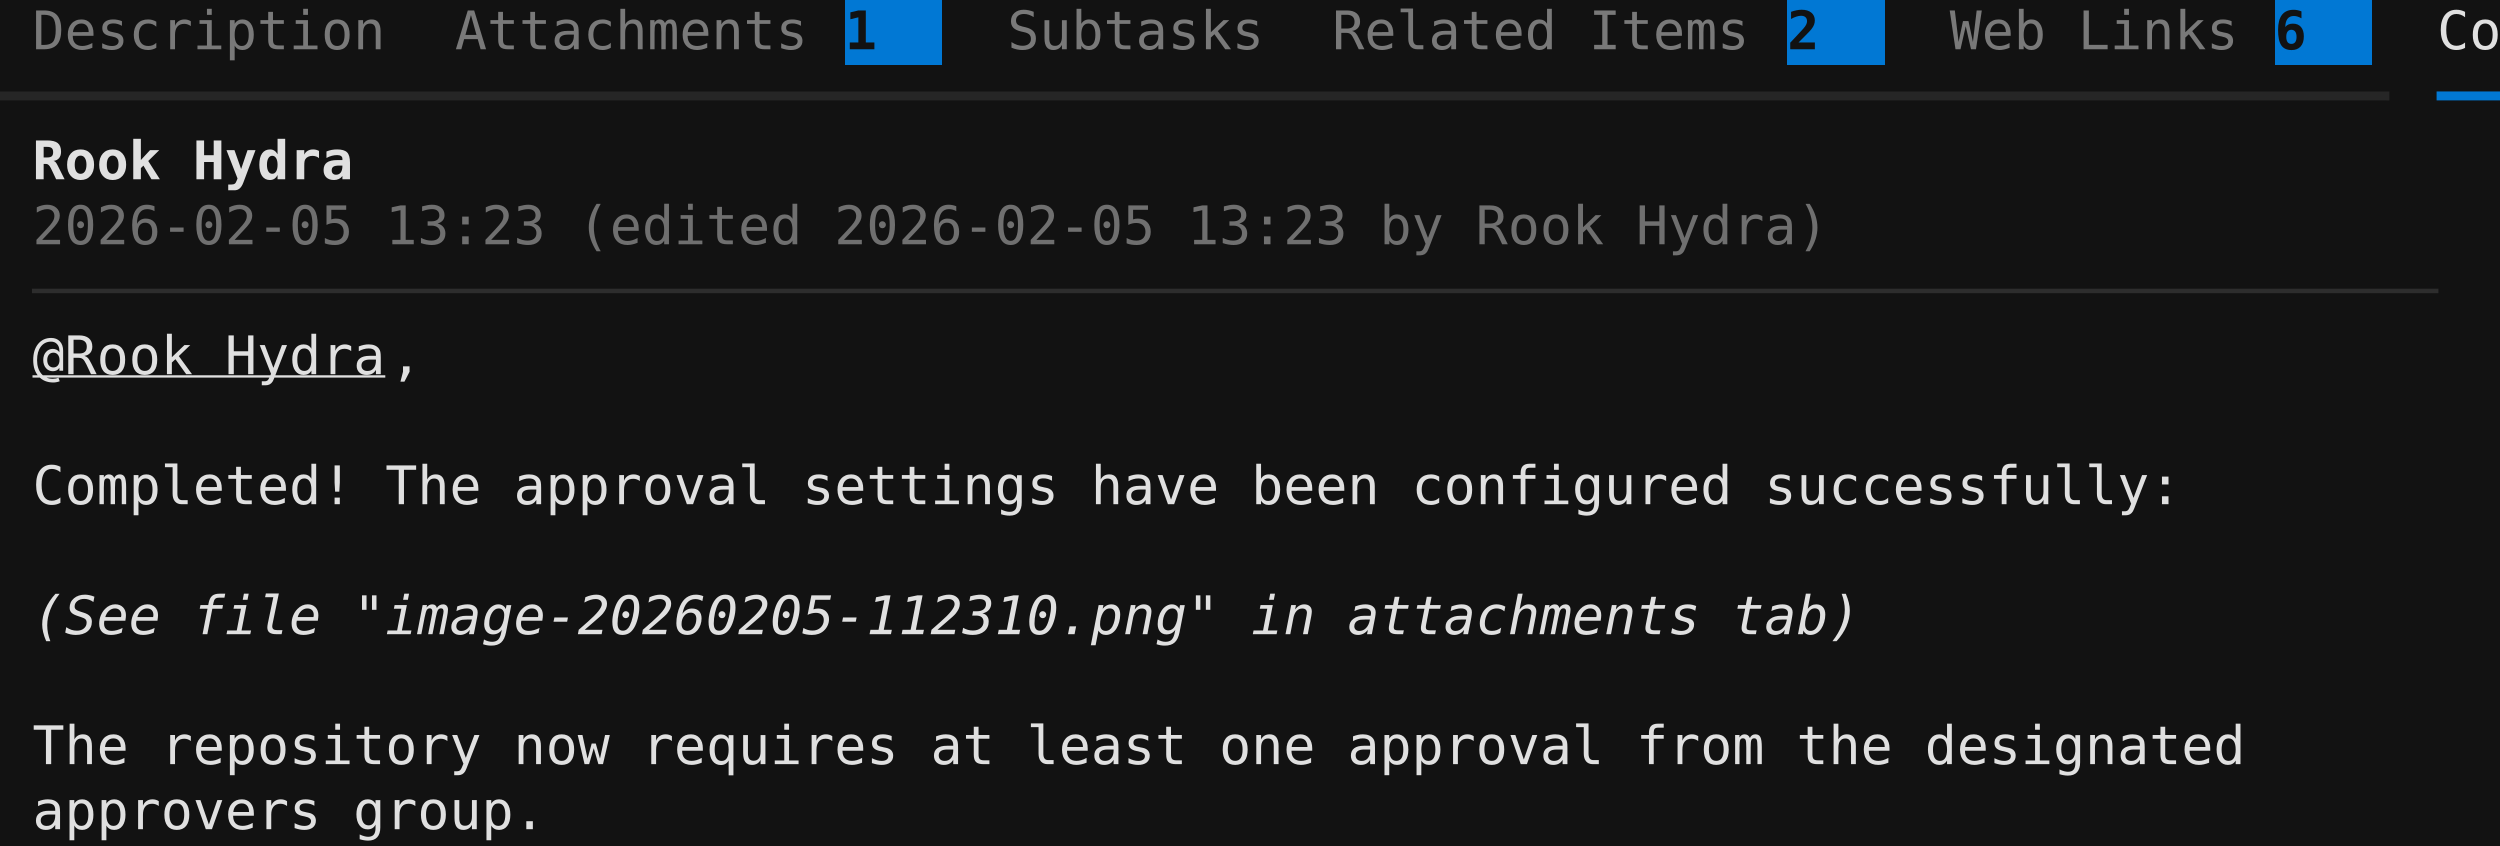
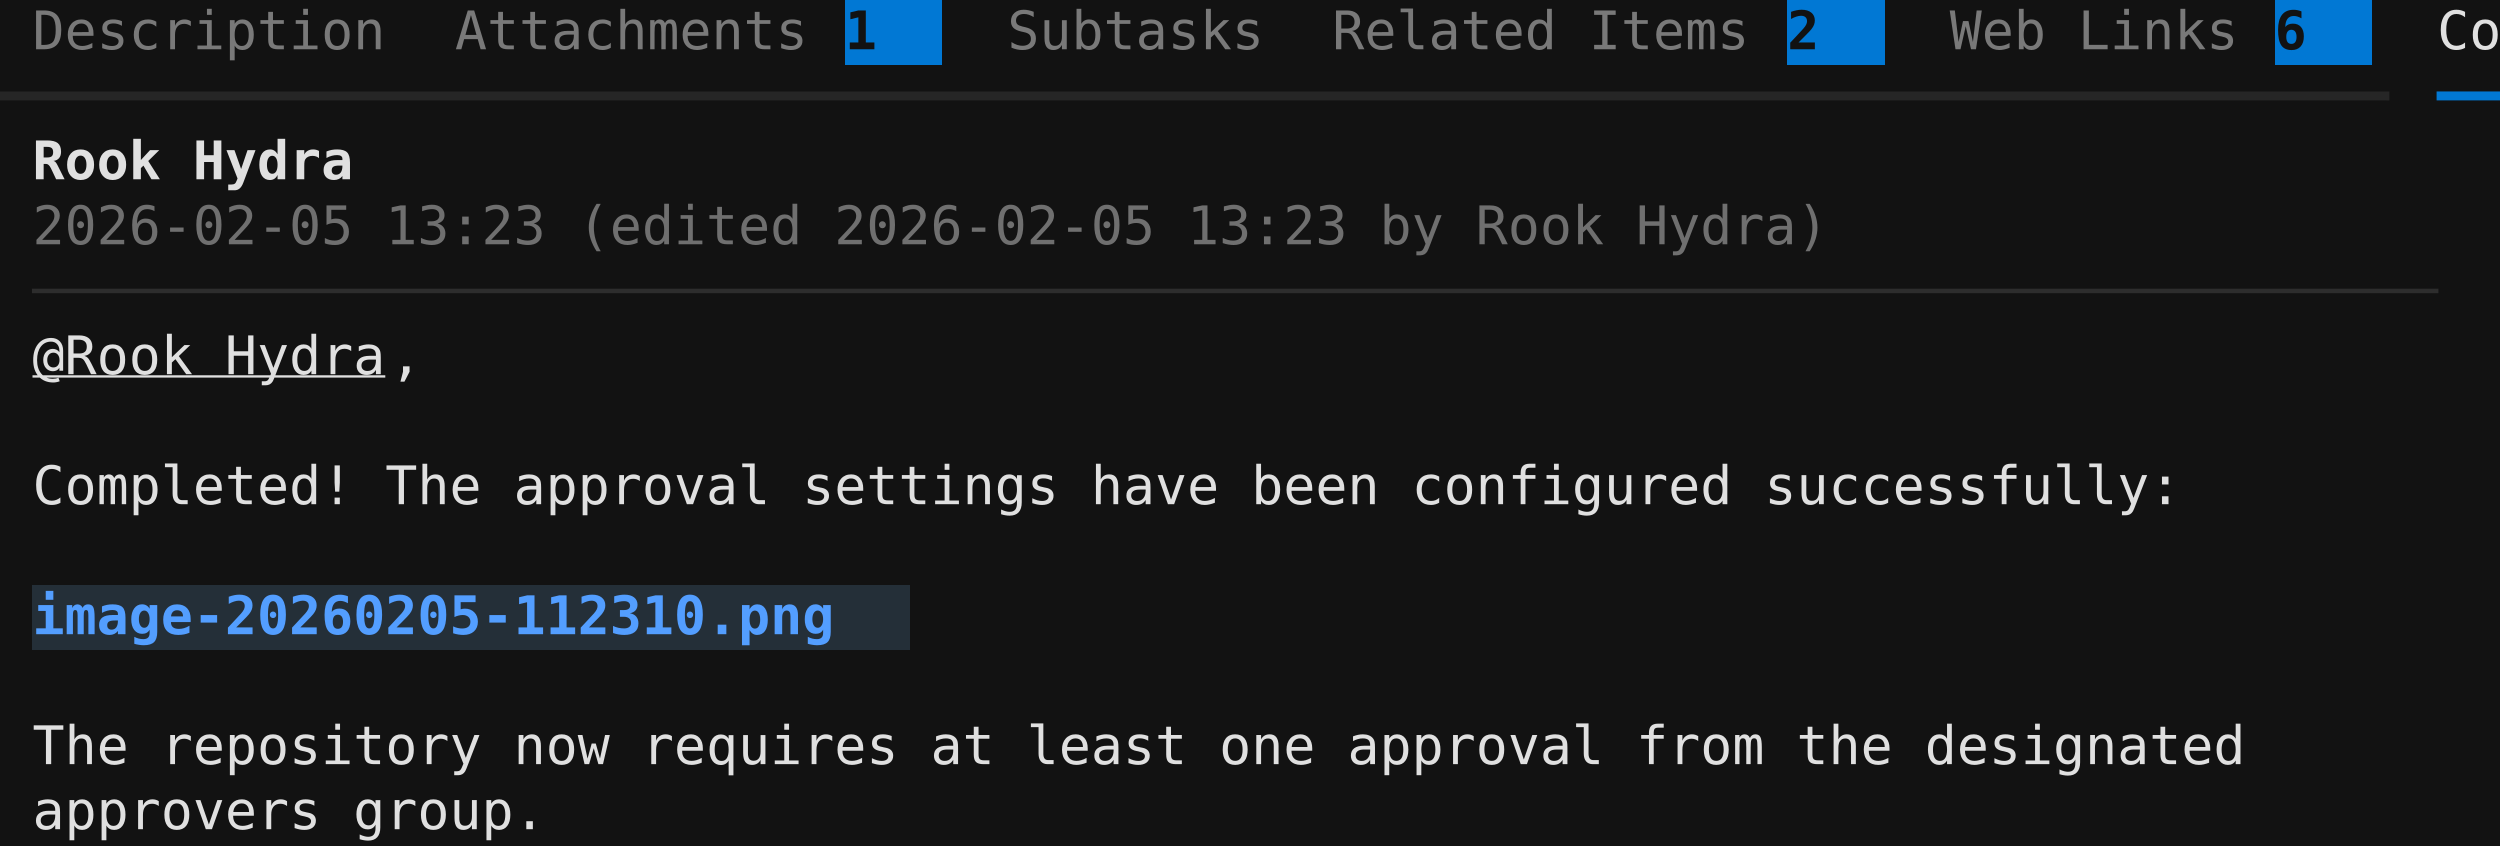
<svg xmlns="http://www.w3.org/2000/svg" class="rich-terminal" viewBox="0 0 938.6 317.45" width="938.6" height="317.45">
  <style>

    @font-face {
        font-family: "Fira Code";
        src: local("FiraCode-Regular"),
                url("https://cdnjs.cloudflare.com/ajax/libs/firacode/6.2.0/woff2/FiraCode-Regular.woff2") format("woff2"),
                url("https://cdnjs.cloudflare.com/ajax/libs/firacode/6.2.0/woff/FiraCode-Regular.woff") format("woff");
        font-style: normal;
        font-weight: 400;
    }
    @font-face {
        font-family: "Fira Code";
        src: local("FiraCode-Bold"),
                url("https://cdnjs.cloudflare.com/ajax/libs/firacode/6.2.0/woff2/FiraCode-Bold.woff2") format("woff2"),
                url("https://cdnjs.cloudflare.com/ajax/libs/firacode/6.2.0/woff/FiraCode-Bold.woff") format("woff");
        font-style: bold;
        font-weight: 700;
    }

-     .terminal-2063665160-matrix {
+     .terminal-4157541359-matrix {
        font-family: Fira Code, monospace;
        font-size: 20px;
        line-height: 24.4px;
        font-variant-east-asian: full-width;
    }

-     .terminal-2063665160-title {
+     .terminal-4157541359-title {
        font-size: 18px;
        font-weight: bold;
        font-family: arial;
    }

-     .terminal-2063665160-r1 { fill: #c5c8c6 }
- .terminal-2063665160-r2 { fill: #121212;font-weight: bold }
- .terminal-2063665160-r3 { fill: #7f7f7f }
- .terminal-2063665160-r4 { fill: #5f5f5f }
- .terminal-2063665160-r5 { fill: #f5ebdd;font-weight: bold }
- .terminal-2063665160-r6 { fill: #a0a0a0;font-weight: bold }
- .terminal-2063665160-r7 { fill: #fea62b;font-weight: bold }
- .terminal-2063665160-r8 { fill: #0178d4;font-weight: bold }
- .terminal-2063665160-r9 { fill: #797979 }
- .terminal-2063665160-r10 { fill: #e0e0e0 }
- .terminal-2063665160-r11 { fill: #262626 }
- .terminal-2063665160-r12 { fill: #0178d4 }
- .terminal-2063665160-r13 { fill: #e0e0e0;font-weight: bold }
- .terminal-2063665160-r14 { fill: #121212 }
- .terminal-2063665160-r15 { fill: #6f6f6f }
- .terminal-2063665160-r16 { fill: #2d2d2d }
- .terminal-2063665160-r17 { fill: #e0e0e0;text-decoration: underline; }
- .terminal-2063665160-r18 { fill: #e0e0e0;font-style: italic; }
- .terminal-2063665160-r19 { fill: #a2a2a2 }
- .terminal-2063665160-r20 { fill: #242f38 }
- .terminal-2063665160-r21 { fill: #539eff }
- .terminal-2063665160-r22 { fill: #737373 }
- .terminal-2063665160-r23 { fill: #000000 }
- .terminal-2063665160-r24 { fill: #744f1c;font-weight: bold }
- .terminal-2063665160-r25 { fill: #533a18;font-weight: bold }
+     .terminal-4157541359-r1 { fill: #c5c8c6 }
+ .terminal-4157541359-r2 { fill: #121212;font-weight: bold }
+ .terminal-4157541359-r3 { fill: #7f7f7f }
+ .terminal-4157541359-r4 { fill: #5f5f5f }
+ .terminal-4157541359-r5 { fill: #f5ebdd;font-weight: bold }
+ .terminal-4157541359-r6 { fill: #a0a0a0;font-weight: bold }
+ .terminal-4157541359-r7 { fill: #fea62b;font-weight: bold }
+ .terminal-4157541359-r8 { fill: #0178d4;font-weight: bold }
+ .terminal-4157541359-r9 { fill: #797979 }
+ .terminal-4157541359-r10 { fill: #e0e0e0 }
+ .terminal-4157541359-r11 { fill: #262626 }
+ .terminal-4157541359-r12 { fill: #0178d4 }
+ .terminal-4157541359-r13 { fill: #e0e0e0;font-weight: bold }
+ .terminal-4157541359-r14 { fill: #121212 }
+ .terminal-4157541359-r15 { fill: #6f6f6f }
+ .terminal-4157541359-r16 { fill: #2d2d2d }
+ .terminal-4157541359-r17 { fill: #e0e0e0;text-decoration: underline; }
+ .terminal-4157541359-r18 { fill: #539eff;font-weight: bold }
+ .terminal-4157541359-r19 { fill: #a2a2a2 }
+ .terminal-4157541359-r20 { fill: #242f38 }
+ .terminal-4157541359-r21 { fill: #539eff }
+ .terminal-4157541359-r22 { fill: #737373 }
+ .terminal-4157541359-r23 { fill: #000000 }
+ .terminal-4157541359-r24 { fill: #744f1c;font-weight: bold }
+ .terminal-4157541359-r25 { fill: #533a18;font-weight: bold }
    </style>
  <defs>
-     <clipPath id="terminal-2063665160-clip-terminal">
+     <clipPath id="terminal-4157541359-clip-terminal">
      <rect x="0" y="0" width="1463.0" height="975.0" />
    </clipPath>
-     <clipPath id="terminal-2063665160-line-0">
+     <clipPath id="terminal-4157541359-line-0">
      <rect x="0" y="1.5" width="1464" height="24.65" />
    </clipPath>
-     <clipPath id="terminal-2063665160-line-1">
+     <clipPath id="terminal-4157541359-line-1">
      <rect x="0" y="25.9" width="1464" height="24.65" />
    </clipPath>
-     <clipPath id="terminal-2063665160-line-2">
+     <clipPath id="terminal-4157541359-line-2">
      <rect x="0" y="50.3" width="1464" height="24.65" />
    </clipPath>
-     <clipPath id="terminal-2063665160-line-3">
+     <clipPath id="terminal-4157541359-line-3">
      <rect x="0" y="74.7" width="1464" height="24.65" />
    </clipPath>
-     <clipPath id="terminal-2063665160-line-4">
+     <clipPath id="terminal-4157541359-line-4">
      <rect x="0" y="99.1" width="1464" height="24.65" />
    </clipPath>
-     <clipPath id="terminal-2063665160-line-5">
+     <clipPath id="terminal-4157541359-line-5">
      <rect x="0" y="123.5" width="1464" height="24.65" />
    </clipPath>
-     <clipPath id="terminal-2063665160-line-6">
+     <clipPath id="terminal-4157541359-line-6">
      <rect x="0" y="147.9" width="1464" height="24.65" />
    </clipPath>
-     <clipPath id="terminal-2063665160-line-7">
+     <clipPath id="terminal-4157541359-line-7">
      <rect x="0" y="172.3" width="1464" height="24.65" />
    </clipPath>
-     <clipPath id="terminal-2063665160-line-8">
+     <clipPath id="terminal-4157541359-line-8">
      <rect x="0" y="196.7" width="1464" height="24.65" />
    </clipPath>
-     <clipPath id="terminal-2063665160-line-9">
+     <clipPath id="terminal-4157541359-line-9">
      <rect x="0" y="221.1" width="1464" height="24.65" />
    </clipPath>
-     <clipPath id="terminal-2063665160-line-10">
+     <clipPath id="terminal-4157541359-line-10">
      <rect x="0" y="245.5" width="1464" height="24.65" />
    </clipPath>
-     <clipPath id="terminal-2063665160-line-11">
+     <clipPath id="terminal-4157541359-line-11">
      <rect x="0" y="269.9" width="1464" height="24.65" />
    </clipPath>
-     <clipPath id="terminal-2063665160-line-12">
+     <clipPath id="terminal-4157541359-line-12">
      <rect x="0" y="294.3" width="1464" height="24.65" />
    </clipPath>
-     <clipPath id="terminal-2063665160-line-13">
+     <clipPath id="terminal-4157541359-line-13">
      <rect x="0" y="318.7" width="1464" height="24.65" />
    </clipPath>
-     <clipPath id="terminal-2063665160-line-14">
+     <clipPath id="terminal-4157541359-line-14">
      <rect x="0" y="343.1" width="1464" height="24.65" />
    </clipPath>
-     <clipPath id="terminal-2063665160-line-15">
+     <clipPath id="terminal-4157541359-line-15">
      <rect x="0" y="367.5" width="1464" height="24.65" />
    </clipPath>
-     <clipPath id="terminal-2063665160-line-16">
+     <clipPath id="terminal-4157541359-line-16">
      <rect x="0" y="391.9" width="1464" height="24.65" />
    </clipPath>
-     <clipPath id="terminal-2063665160-line-17">
+     <clipPath id="terminal-4157541359-line-17">
      <rect x="0" y="416.3" width="1464" height="24.65" />
    </clipPath>
-     <clipPath id="terminal-2063665160-line-18">
+     <clipPath id="terminal-4157541359-line-18">
      <rect x="0" y="440.7" width="1464" height="24.65" />
    </clipPath>
-     <clipPath id="terminal-2063665160-line-19">
+     <clipPath id="terminal-4157541359-line-19">
      <rect x="0" y="465.1" width="1464" height="24.65" />
    </clipPath>
-     <clipPath id="terminal-2063665160-line-20">
+     <clipPath id="terminal-4157541359-line-20">
      <rect x="0" y="489.5" width="1464" height="24.65" />
    </clipPath>
-     <clipPath id="terminal-2063665160-line-21">
+     <clipPath id="terminal-4157541359-line-21">
      <rect x="0" y="513.9" width="1464" height="24.65" />
    </clipPath>
-     <clipPath id="terminal-2063665160-line-22">
+     <clipPath id="terminal-4157541359-line-22">
      <rect x="0" y="538.3" width="1464" height="24.65" />
    </clipPath>
-     <clipPath id="terminal-2063665160-line-23">
+     <clipPath id="terminal-4157541359-line-23">
      <rect x="0" y="562.7" width="1464" height="24.65" />
    </clipPath>
-     <clipPath id="terminal-2063665160-line-24">
+     <clipPath id="terminal-4157541359-line-24">
      <rect x="0" y="587.1" width="1464" height="24.65" />
    </clipPath>
-     <clipPath id="terminal-2063665160-line-25">
+     <clipPath id="terminal-4157541359-line-25">
      <rect x="0" y="611.5" width="1464" height="24.65" />
    </clipPath>
-     <clipPath id="terminal-2063665160-line-26">
+     <clipPath id="terminal-4157541359-line-26">
      <rect x="0" y="635.9" width="1464" height="24.65" />
    </clipPath>
-     <clipPath id="terminal-2063665160-line-27">
+     <clipPath id="terminal-4157541359-line-27">
      <rect x="0" y="660.3" width="1464" height="24.65" />
    </clipPath>
-     <clipPath id="terminal-2063665160-line-28">
+     <clipPath id="terminal-4157541359-line-28">
      <rect x="0" y="684.7" width="1464" height="24.65" />
    </clipPath>
-     <clipPath id="terminal-2063665160-line-29">
+     <clipPath id="terminal-4157541359-line-29">
      <rect x="0" y="709.1" width="1464" height="24.65" />
    </clipPath>
-     <clipPath id="terminal-2063665160-line-30">
+     <clipPath id="terminal-4157541359-line-30">
      <rect x="0" y="733.5" width="1464" height="24.65" />
    </clipPath>
-     <clipPath id="terminal-2063665160-line-31">
+     <clipPath id="terminal-4157541359-line-31">
      <rect x="0" y="757.9" width="1464" height="24.65" />
    </clipPath>
-     <clipPath id="terminal-2063665160-line-32">
+     <clipPath id="terminal-4157541359-line-32">
      <rect x="0" y="782.3" width="1464" height="24.65" />
    </clipPath>
-     <clipPath id="terminal-2063665160-line-33">
+     <clipPath id="terminal-4157541359-line-33">
      <rect x="0" y="806.7" width="1464" height="24.65" />
    </clipPath>
-     <clipPath id="terminal-2063665160-line-34">
+     <clipPath id="terminal-4157541359-line-34">
      <rect x="0" y="831.1" width="1464" height="24.65" />
    </clipPath>
-     <clipPath id="terminal-2063665160-line-35">
+     <clipPath id="terminal-4157541359-line-35">
      <rect x="0" y="855.5" width="1464" height="24.65" />
    </clipPath>
-     <clipPath id="terminal-2063665160-line-36">
+     <clipPath id="terminal-4157541359-line-36">
      <rect x="0" y="879.9" width="1464" height="24.65" />
    </clipPath>
-     <clipPath id="terminal-2063665160-line-37">
+     <clipPath id="terminal-4157541359-line-37">
      <rect x="0" y="904.3" width="1464" height="24.65" />
    </clipPath>
-     <clipPath id="terminal-2063665160-line-38">
+     <clipPath id="terminal-4157541359-line-38">
      <rect x="0" y="928.7" width="1464" height="24.65" />
    </clipPath>
  </defs>
-   <g clip-path="url(#terminal-2063665160-clip-terminal)" transform="translate(-24.4,-147.9)">
+   <g clip-path="url(#terminal-4157541359-clip-terminal)" transform="translate(-24.4,-147.9)">
    <rect fill="#121212" x="0" y="123.5" width="1464" height="24.65" shape-rendering="crispEdges" />
    <rect fill="#121212" x="0" y="147.9" width="36.6" height="24.65" shape-rendering="crispEdges" />
    <rect fill="#121212" x="36.6" y="147.9" width="134.2" height="24.65" shape-rendering="crispEdges" />
    <rect fill="#121212" x="170.8" y="147.9" width="24.4" height="24.65" shape-rendering="crispEdges" />
    <rect fill="#121212" x="195.2" y="147.9" width="146.4" height="24.65" shape-rendering="crispEdges" />
    <rect fill="#0178d4" x="341.6" y="147.9" width="36.6" height="24.65" shape-rendering="crispEdges" />
    <rect fill="#121212" x="378.2" y="147.9" width="24.4" height="24.65" shape-rendering="crispEdges" />
    <rect fill="#121212" x="402.6" y="147.9" width="97.6" height="24.65" shape-rendering="crispEdges" />
    <rect fill="#121212" x="500.2" y="147.9" width="24.4" height="24.65" shape-rendering="crispEdges" />
    <rect fill="#121212" x="524.6" y="147.9" width="170.8" height="24.65" shape-rendering="crispEdges" />
    <rect fill="#0178d4" x="695.4" y="147.9" width="36.6" height="24.65" shape-rendering="crispEdges" />
    <rect fill="#121212" x="732" y="147.9" width="24.4" height="24.65" shape-rendering="crispEdges" />
    <rect fill="#121212" x="756.4" y="147.9" width="122" height="24.65" shape-rendering="crispEdges" />
    <rect fill="#0178d4" x="878.4" y="147.9" width="36.6" height="24.65" shape-rendering="crispEdges" />
    <rect fill="#121212" x="915" y="147.9" width="24.4" height="24.65" shape-rendering="crispEdges" />
    <rect fill="#121212" x="939.4" y="147.9" width="109.8" height="24.65" shape-rendering="crispEdges" />
    <rect fill="#121212" x="24.4" y="172.3" width="915" height="24.65" shape-rendering="crispEdges" />
    <rect fill="#121212" x="939.4" y="172.3" width="146.4" height="24.65" shape-rendering="crispEdges" />
    <rect fill="#121212" x="0" y="196.7" width="36.6" height="24.65" shape-rendering="crispEdges" />
    <rect fill="#121212" x="36.6" y="196.7" width="122" height="24.65" shape-rendering="crispEdges" />
    <rect fill="#121212" x="158.6" y="196.7" width="817.4" height="24.65" shape-rendering="crispEdges" />
    <rect fill="#121212" x="0" y="221.1" width="36.6" height="24.65" shape-rendering="crispEdges" />
    <rect fill="#121212" x="36.6" y="221.1" width="683.2" height="24.65" shape-rendering="crispEdges" />
    <rect fill="#121212" x="719.8" y="221.1" width="256.2" height="24.65" shape-rendering="crispEdges" />
    <rect fill="#121212" x="0" y="245.5" width="36.6" height="24.65" shape-rendering="crispEdges" />
    <rect fill="#121212" x="36.6" y="245.5" width="915" height="24.65" shape-rendering="crispEdges" />
    <rect fill="#121212" x="951.6" y="245.5" width="488" height="24.65" shape-rendering="crispEdges" />
    <rect fill="#121212" x="0" y="269.9" width="36.6" height="24.65" shape-rendering="crispEdges" />
    <rect fill="#121212" x="36.6" y="269.9" width="134.2" height="24.65" shape-rendering="crispEdges" />
    <rect fill="#121212" x="170.8" y="269.9" width="12.2" height="24.65" shape-rendering="crispEdges" />
    <rect fill="#121212" x="183" y="269.9" width="793" height="24.65" shape-rendering="crispEdges" />
    <rect fill="#121212" x="0" y="294.3" width="976" height="24.65" shape-rendering="crispEdges" />
    <rect fill="#121212" x="0" y="318.7" width="36.6" height="24.65" shape-rendering="crispEdges" />
    <rect fill="#121212" x="36.6" y="318.7" width="817.4" height="24.65" shape-rendering="crispEdges" />
    <rect fill="#121212" x="854" y="318.7" width="585.6" height="24.65" shape-rendering="crispEdges" />
    <rect fill="#121212" x="0" y="343.1" width="976" height="24.65" shape-rendering="crispEdges" />
    <rect fill="#121212" x="0" y="367.5" width="36.6" height="24.65" shape-rendering="crispEdges" />
-     <rect fill="#121212" x="36.6" y="367.5" width="695.4" height="24.65" shape-rendering="crispEdges" />
-     <rect fill="#121212" x="732" y="367.5" width="244" height="24.65" shape-rendering="crispEdges" />
+     <rect fill="#242f38" x="36.6" y="367.5" width="329.4" height="24.65" shape-rendering="crispEdges" />
+     <rect fill="#121212" x="366" y="367.5" width="610" height="24.65" shape-rendering="crispEdges" />
    <rect fill="#121212" x="0" y="391.9" width="1439.6" height="24.65" shape-rendering="crispEdges" />
    <rect fill="#121212" x="0" y="416.3" width="36.6" height="24.65" shape-rendering="crispEdges" />
    <rect fill="#121212" x="36.6" y="416.3" width="841.8" height="24.65" shape-rendering="crispEdges" />
    <rect fill="#121212" x="878.4" y="416.3" width="97.6" height="24.65" shape-rendering="crispEdges" />
    <rect fill="#121212" x="0" y="440.7" width="36.6" height="24.65" shape-rendering="crispEdges" />
    <rect fill="#121212" x="36.6" y="440.7" width="195.2" height="24.65" shape-rendering="crispEdges" />
    <rect fill="#121212" x="231.8" y="440.7" width="744.2" height="24.65" shape-rendering="crispEdges" />
    <rect fill="#121212" x="0" y="465.1" width="1439.6" height="24.65" shape-rendering="crispEdges" />
-     <g class="terminal-2063665160-matrix">
-       <text class="terminal-2063665160-r9" x="36.6" y="166.4" textLength="134.2" clip-path="url(#terminal-2063665160-line-6)">Description</text>
-       <text class="terminal-2063665160-r9" x="195.2" y="166.4" textLength="146.4" clip-path="url(#terminal-2063665160-line-6)">Attachments </text>
-       <text class="terminal-2063665160-r2" x="341.6" y="166.4" textLength="36.6" clip-path="url(#terminal-2063665160-line-6)"> 1 </text>
-       <text class="terminal-2063665160-r9" x="402.6" y="166.4" textLength="97.6" clip-path="url(#terminal-2063665160-line-6)">Subtasks</text>
-       <text class="terminal-2063665160-r9" x="524.6" y="166.4" textLength="170.8" clip-path="url(#terminal-2063665160-line-6)">Related Items </text>
-       <text class="terminal-2063665160-r2" x="695.4" y="166.4" textLength="36.6" clip-path="url(#terminal-2063665160-line-6)"> 2 </text>
-       <text class="terminal-2063665160-r9" x="756.4" y="166.4" textLength="122" clip-path="url(#terminal-2063665160-line-6)">Web Links </text>
-       <text class="terminal-2063665160-r2" x="878.4" y="166.4" textLength="36.6" clip-path="url(#terminal-2063665160-line-6)"> 6 </text>
-       <text class="terminal-2063665160-r10" x="939.4" y="166.4" textLength="109.8" clip-path="url(#terminal-2063665160-line-6)">Comments </text>
-       <text class="terminal-2063665160-r11" x="24.4" y="190.8" textLength="915" clip-path="url(#terminal-2063665160-line-7)">━━━━━━━━━━━━━━━━━━━━━━━━━━━━━━━━━━━━━━━━━━━━━━━━━━━━━━━━━━━━━━━━━━━━━━━━━━╸</text>
-       <text class="terminal-2063665160-r12" x="939.4" y="190.8" textLength="146.4" clip-path="url(#terminal-2063665160-line-7)">━━━━━━━━━━━━</text>
-       <text class="terminal-2063665160-r13" x="36.6" y="215.2" textLength="122" clip-path="url(#terminal-2063665160-line-8)">Rook Hydra</text>
-       <text class="terminal-2063665160-r15" x="36.6" y="239.6" textLength="683.2" clip-path="url(#terminal-2063665160-line-9)">2026-02-05 13:23 (edited 2026-02-05 13:23 by Rook Hydra)</text>
-       <text class="terminal-2063665160-r16" x="36.6" y="264" textLength="915" clip-path="url(#terminal-2063665160-line-10)">───────────────────────────────────────────────────────────────────────────</text>
-       <text class="terminal-2063665160-r17" x="36.6" y="288.4" textLength="134.2" clip-path="url(#terminal-2063665160-line-11)">@Rook Hydra</text>
-       <text class="terminal-2063665160-r10" x="170.8" y="288.4" textLength="12.2" clip-path="url(#terminal-2063665160-line-11)">,</text>
-       <text class="terminal-2063665160-r10" x="36.6" y="337.2" textLength="817.4" clip-path="url(#terminal-2063665160-line-13)">Completed! The approval settings have been configured successfully:</text>
-       <text class="terminal-2063665160-r18" x="36.6" y="386" textLength="695.4" clip-path="url(#terminal-2063665160-line-15)">(See file "image-20260205-112310.png" in attachments tab)</text>
-       <text class="terminal-2063665160-r10" x="36.6" y="434.8" textLength="841.8" clip-path="url(#terminal-2063665160-line-17)">The repository now requires at least one approval from the designated</text>
-       <text class="terminal-2063665160-r10" x="36.6" y="459.2" textLength="195.2" clip-path="url(#terminal-2063665160-line-18)">approvers group.</text>
+     <g class="terminal-4157541359-matrix">
+       <text class="terminal-4157541359-r9" x="36.6" y="166.4" textLength="134.2" clip-path="url(#terminal-4157541359-line-6)">Description</text>
+       <text class="terminal-4157541359-r9" x="195.2" y="166.4" textLength="146.4" clip-path="url(#terminal-4157541359-line-6)">Attachments </text>
+       <text class="terminal-4157541359-r2" x="341.6" y="166.4" textLength="36.6" clip-path="url(#terminal-4157541359-line-6)"> 1 </text>
+       <text class="terminal-4157541359-r9" x="402.6" y="166.4" textLength="97.6" clip-path="url(#terminal-4157541359-line-6)">Subtasks</text>
+       <text class="terminal-4157541359-r9" x="524.6" y="166.4" textLength="170.8" clip-path="url(#terminal-4157541359-line-6)">Related Items </text>
+       <text class="terminal-4157541359-r2" x="695.4" y="166.4" textLength="36.6" clip-path="url(#terminal-4157541359-line-6)"> 2 </text>
+       <text class="terminal-4157541359-r9" x="756.4" y="166.4" textLength="122" clip-path="url(#terminal-4157541359-line-6)">Web Links </text>
+       <text class="terminal-4157541359-r2" x="878.4" y="166.4" textLength="36.6" clip-path="url(#terminal-4157541359-line-6)"> 6 </text>
+       <text class="terminal-4157541359-r10" x="939.4" y="166.4" textLength="109.8" clip-path="url(#terminal-4157541359-line-6)">Comments </text>
+       <text class="terminal-4157541359-r11" x="24.4" y="190.8" textLength="915" clip-path="url(#terminal-4157541359-line-7)">━━━━━━━━━━━━━━━━━━━━━━━━━━━━━━━━━━━━━━━━━━━━━━━━━━━━━━━━━━━━━━━━━━━━━━━━━━╸</text>
+       <text class="terminal-4157541359-r12" x="939.4" y="190.8" textLength="146.4" clip-path="url(#terminal-4157541359-line-7)">━━━━━━━━━━━━</text>
+       <text class="terminal-4157541359-r13" x="36.6" y="215.2" textLength="122" clip-path="url(#terminal-4157541359-line-8)">Rook Hydra</text>
+       <text class="terminal-4157541359-r15" x="36.6" y="239.6" textLength="683.2" clip-path="url(#terminal-4157541359-line-9)">2026-02-05 13:23 (edited 2026-02-05 13:23 by Rook Hydra)</text>
+       <text class="terminal-4157541359-r16" x="36.6" y="264" textLength="915" clip-path="url(#terminal-4157541359-line-10)">───────────────────────────────────────────────────────────────────────────</text>
+       <text class="terminal-4157541359-r17" x="36.6" y="288.4" textLength="134.2" clip-path="url(#terminal-4157541359-line-11)">@Rook Hydra</text>
+       <text class="terminal-4157541359-r10" x="170.8" y="288.4" textLength="12.2" clip-path="url(#terminal-4157541359-line-11)">,</text>
+       <text class="terminal-4157541359-r10" x="36.6" y="337.2" textLength="817.4" clip-path="url(#terminal-4157541359-line-13)">Completed! The approval settings have been configured successfully:</text>
+       <text class="terminal-4157541359-r18" x="36.6" y="386" textLength="329.4" clip-path="url(#terminal-4157541359-line-15)"> image-20260205-112310.png </text>
+       <text class="terminal-4157541359-r10" x="36.6" y="434.8" textLength="841.8" clip-path="url(#terminal-4157541359-line-17)">The repository now requires at least one approval from the designated</text>
+       <text class="terminal-4157541359-r10" x="36.6" y="459.2" textLength="195.2" clip-path="url(#terminal-4157541359-line-18)">approvers group.</text>
    </g>
  </g>
</svg>
